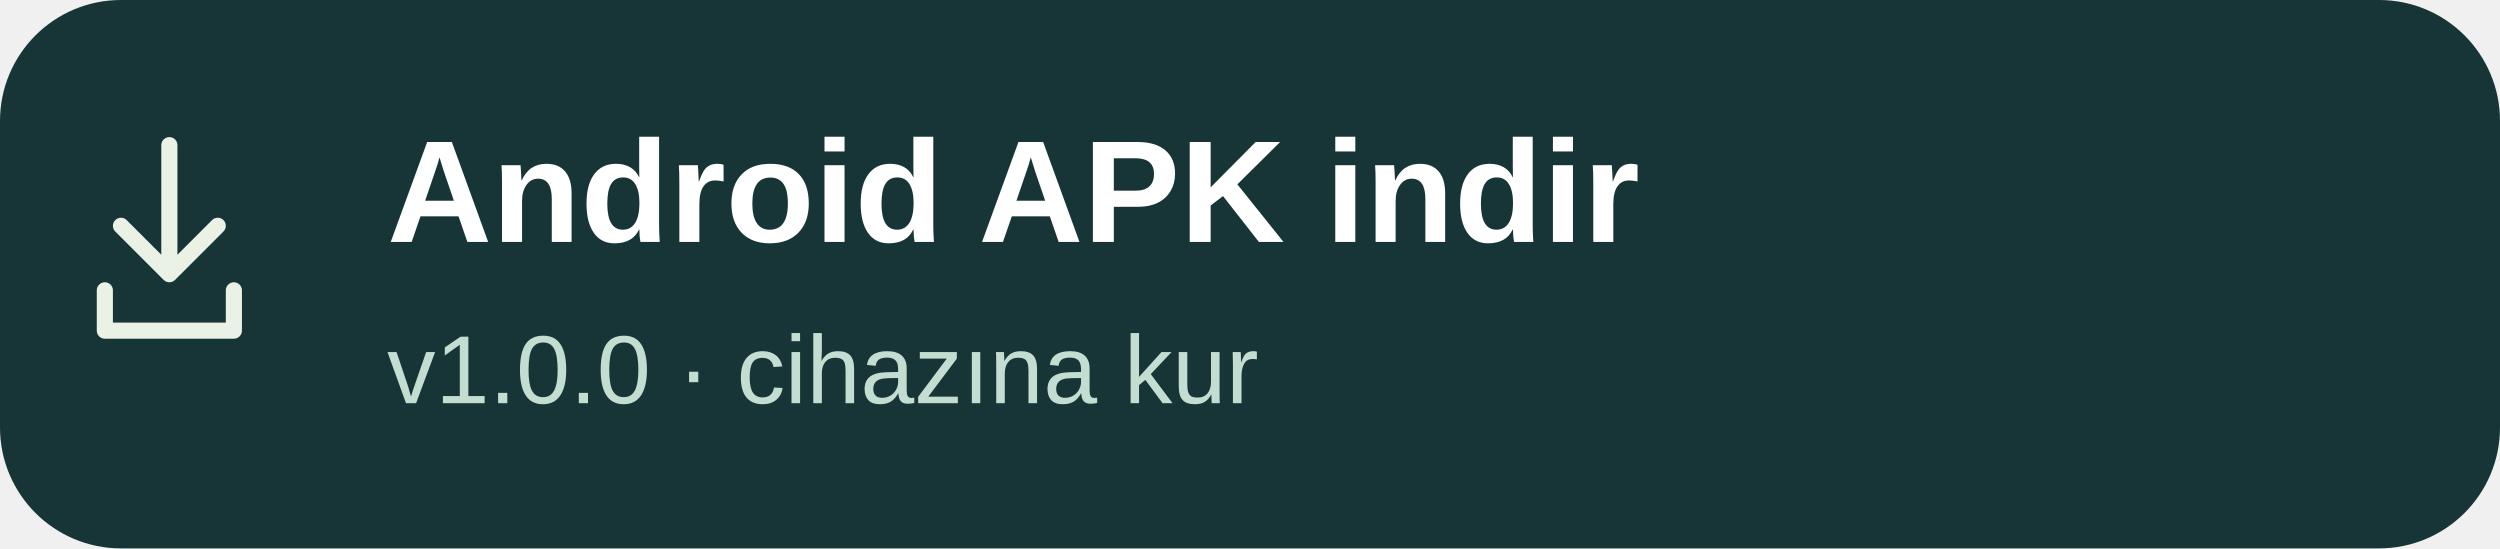
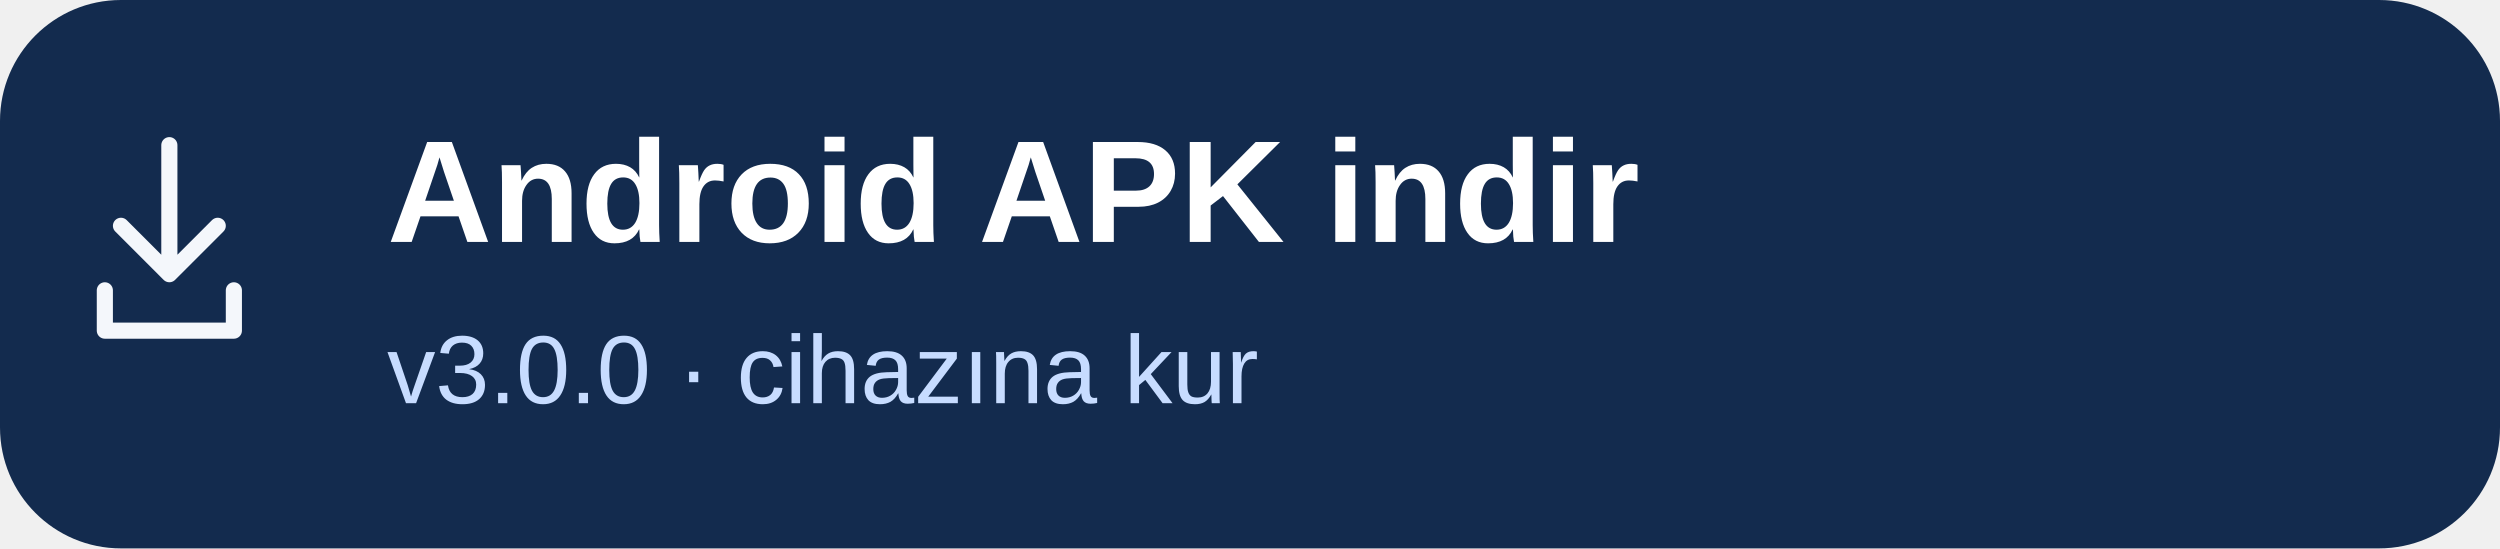
<svg xmlns="http://www.w3.org/2000/svg" width="310" height="68" viewBox="0 0 310 68">
  <g font-family="Segoe UI,Arial,sans-serif">
-     <rect width="310" height="68" rx="15" fill="#173536" />
-     <path d="M21 18v16m-6-6 6 6 6-6m-14 8v5h16v-5" fill="none" stroke="#eaf2e6" stroke-width="2" stroke-linecap="round" stroke-linejoin="round" />
+     <rect width="310" height="68" rx="15" fill="#132b4e" />
+     <path d="M21 18v16m-6-6 6 6 6-6m-14 8v5h16v-5" fill="none" stroke="#f4f7fb" stroke-width="2" stroke-linecap="round" stroke-linejoin="round" />
    <text x="48" y="30" fill="#fff" font-size="18" font-weight="650">Android APK indir</text>
-     <text x="48" y="50" fill="#c3ded1" font-size="12" font-weight="400">v1.0.0 · cihazına kur</text>
+     <text x="48" y="50" fill="#c7dcff" font-size="12" font-weight="400">v3.0.0 · cihazına kur</text>
  </g>
</svg>
